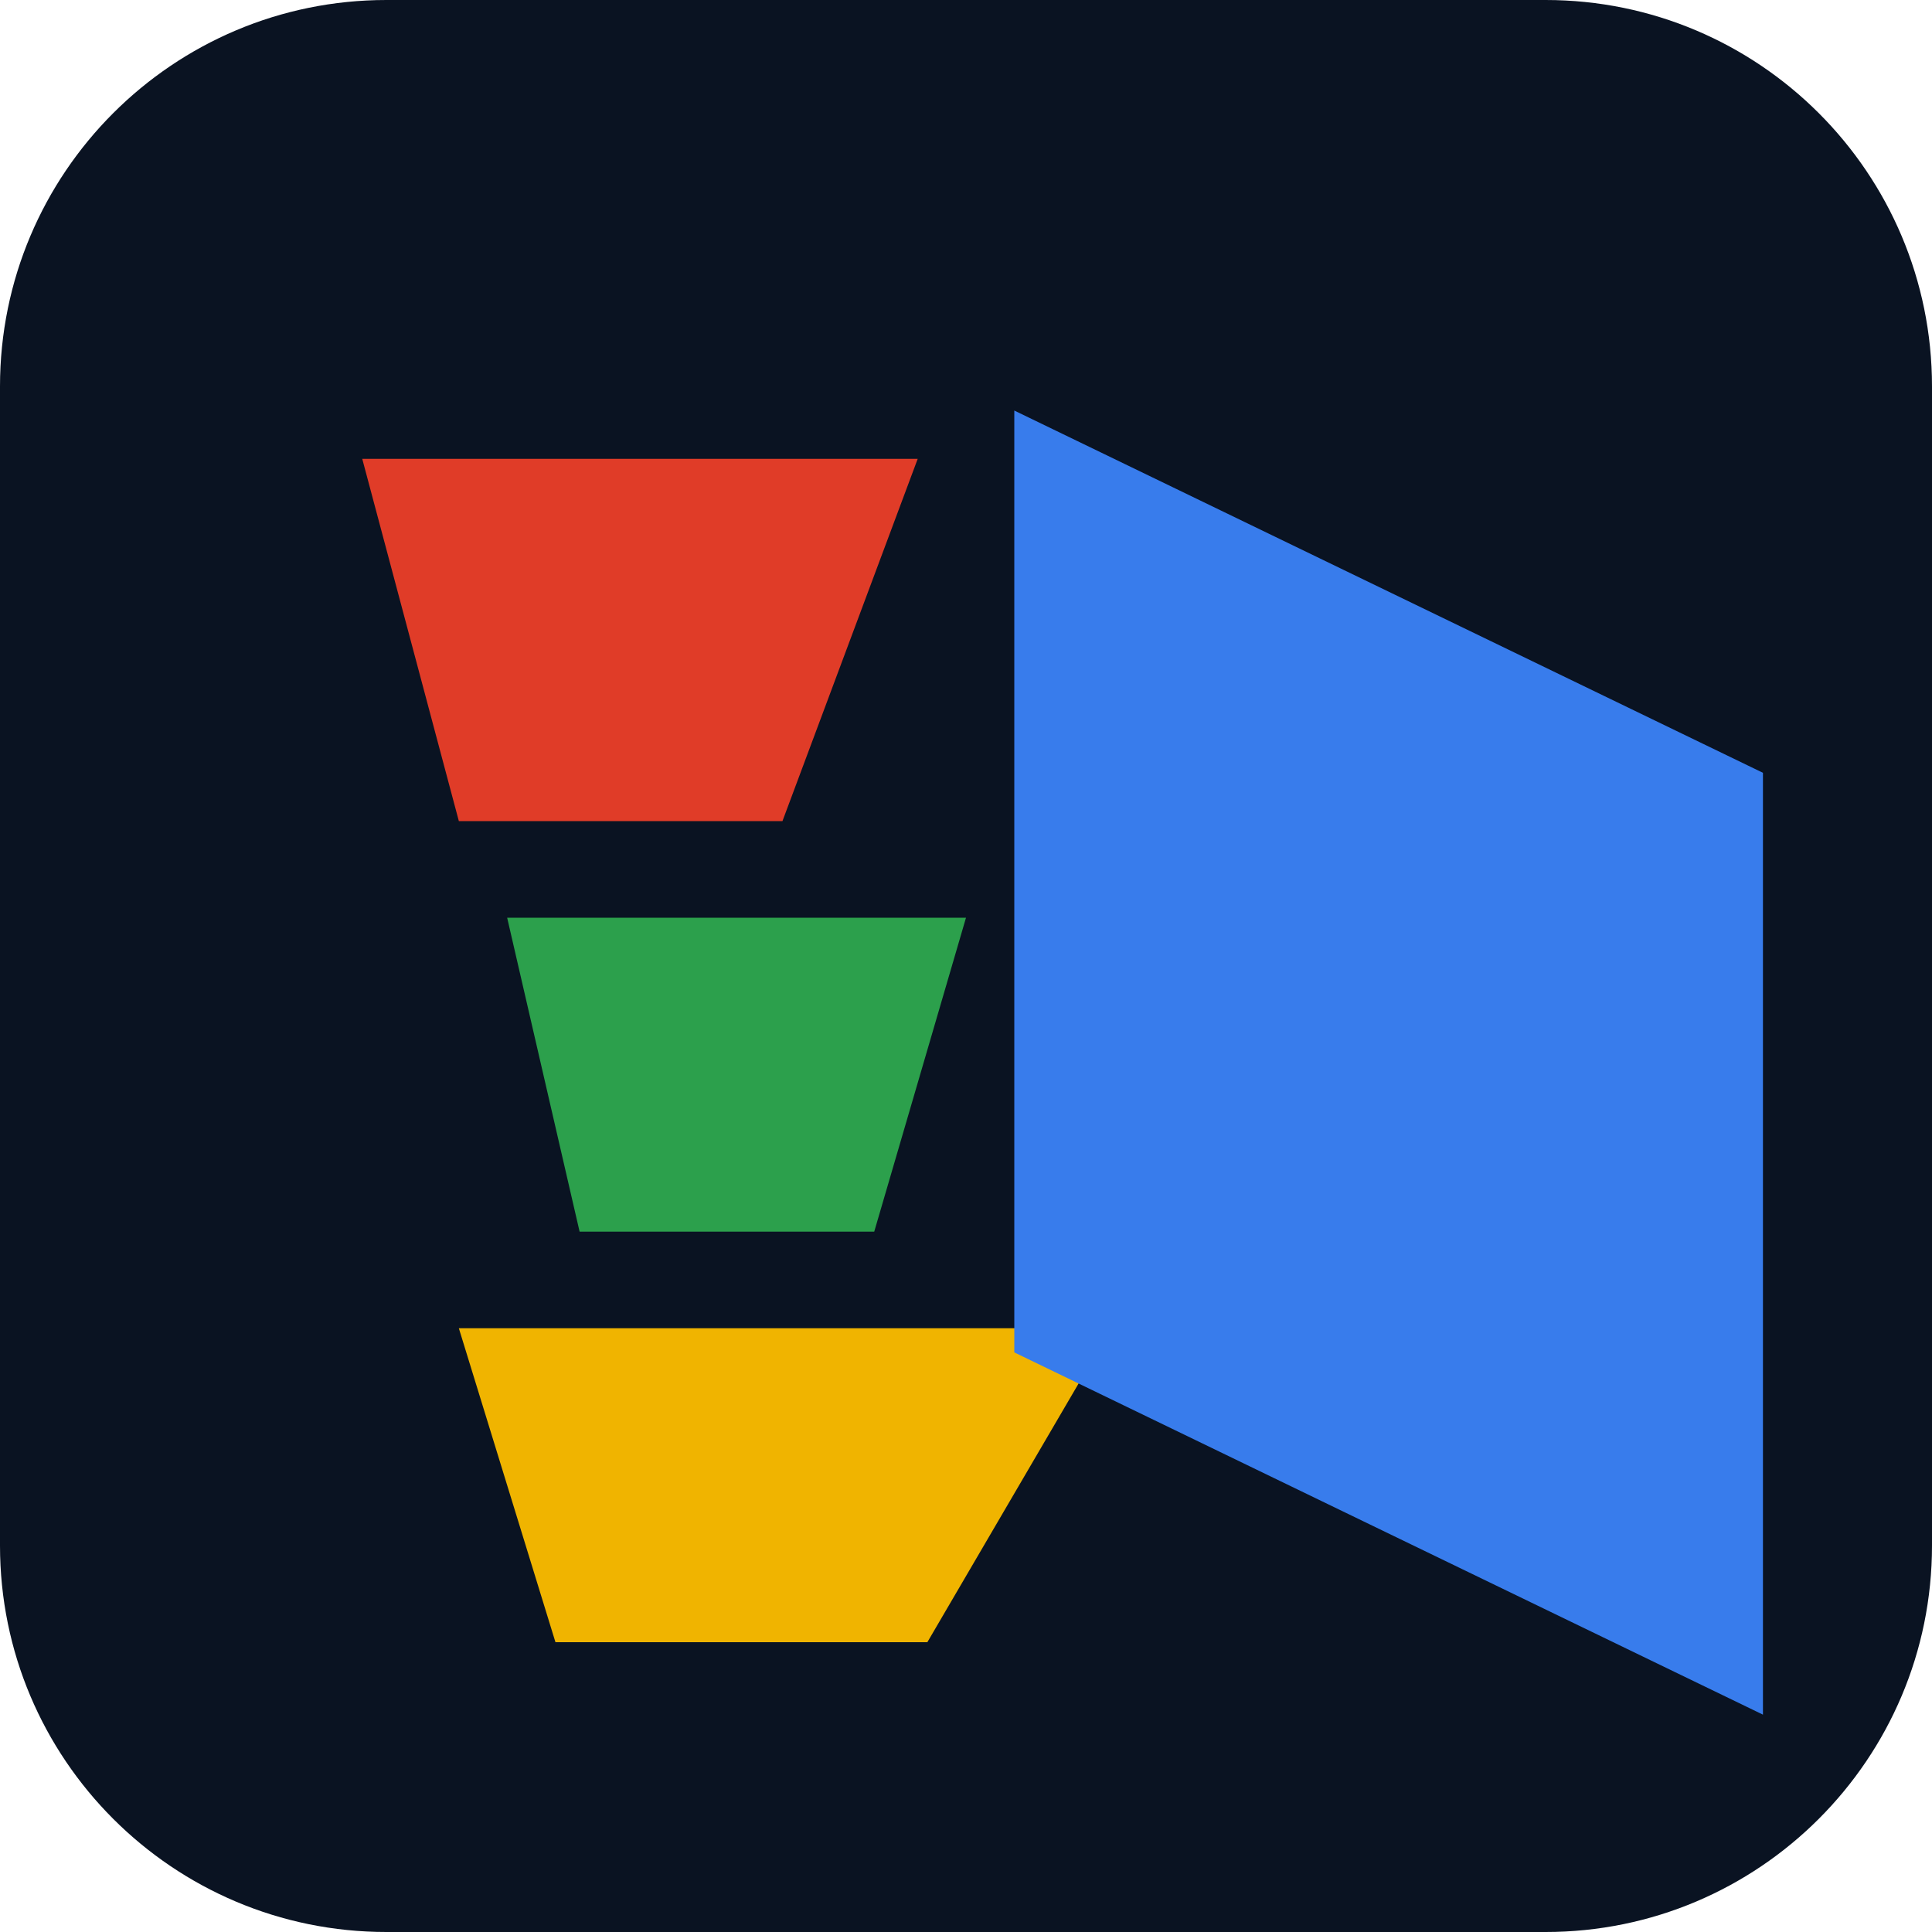
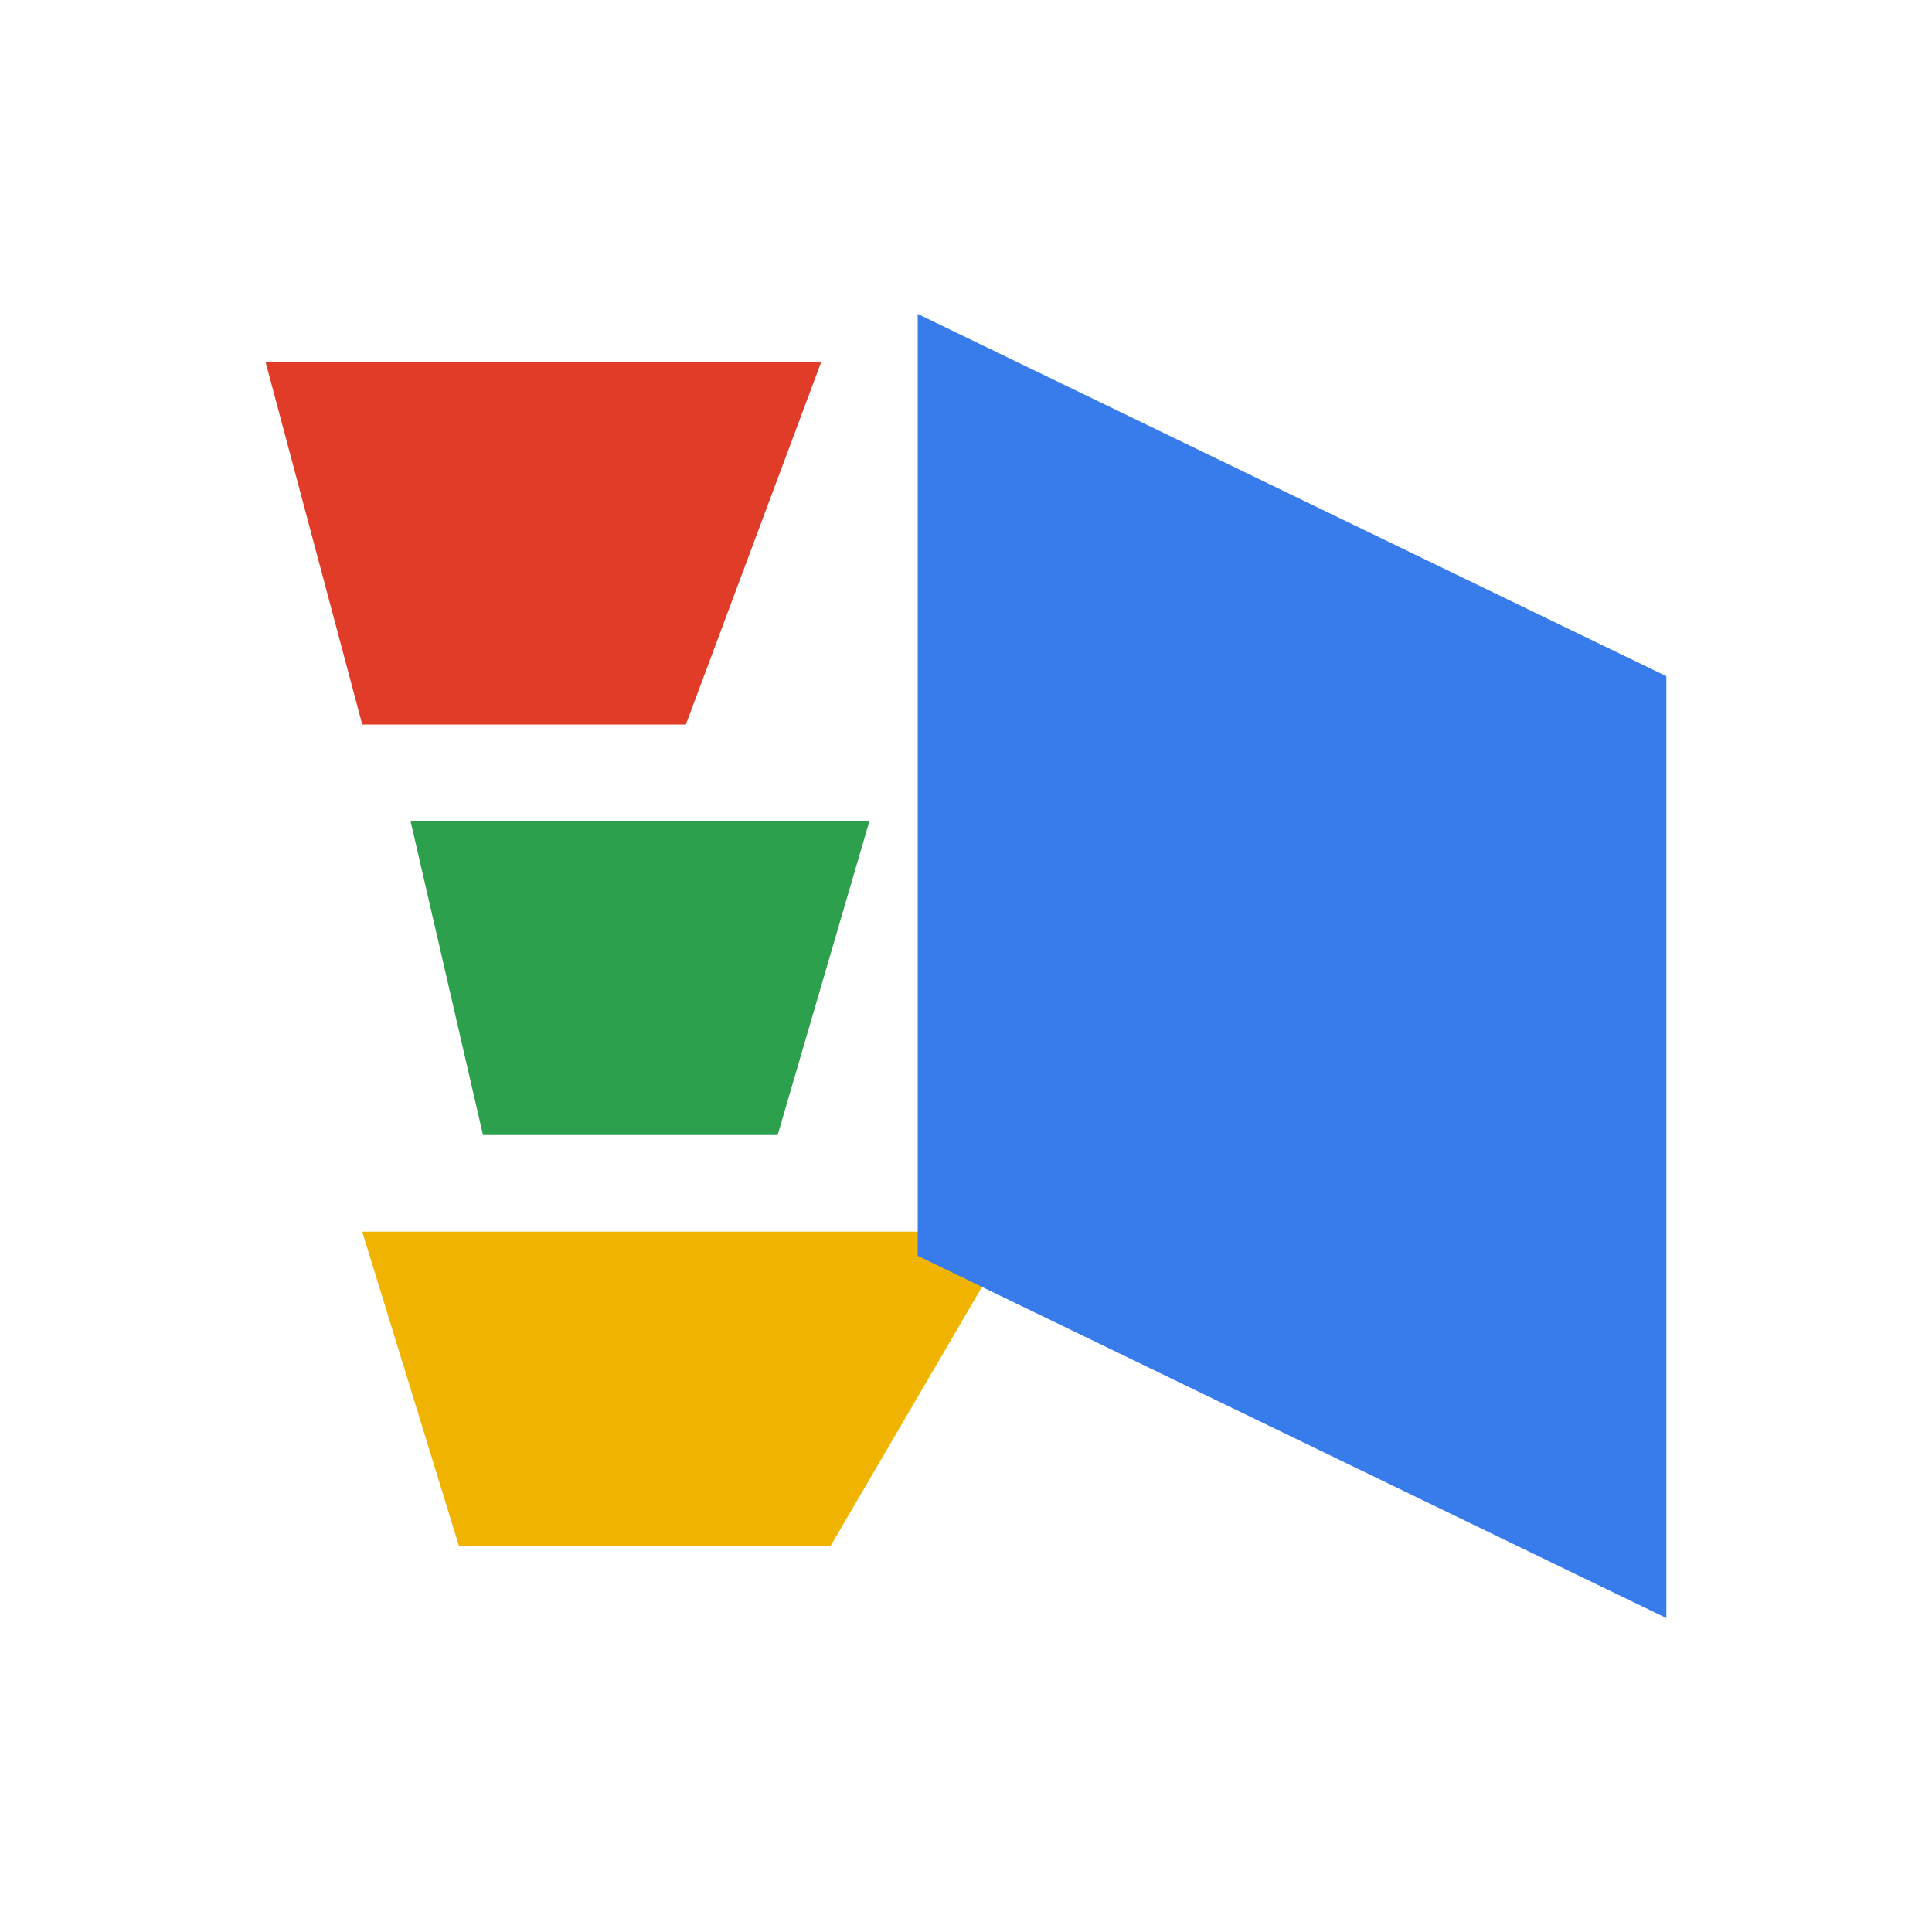
<svg xmlns="http://www.w3.org/2000/svg" viewBox="0 0 40 40" fill="none" role="img" aria-label="Karzoun">
-   <rect width="40" height="40" rx="8" fill="#0A1322" />
-   <path d="M7.5 9.5h11.5l-2.8 7.5H9.5L7.5 9.5z" fill="#E03C28" />
-   <path d="M10.5 19h9.5l-1.9 6.5H12L10.5 19z" fill="#2CA04C" />
-   <path d="M9.5 27.5h13.5l-3.8 6.5H11.5L9.5 27.5z" fill="#F0B400" />
-   <path d="M21 8.5l15.5 7.5v19.5L21 28V8.5z" fill="#387CEC" />
+   <path d="M5.5 7.5h11.5l-2.8 7.5H7.5L5.5 7.5z" fill="#E03C28" />
+   <path d="M8.5 17h9.5l-1.9 6.5H10L8.5 17z" fill="#2CA04C" />
+   <path d="M7.5 25.5h13.5l-3.8 6.5H9.5L7.5 25.5z" fill="#F0B400" />
+   <path d="M19 6.5l15.5 7.5v19.5L19 26V6.5z" fill="#387CEC" />
</svg>
